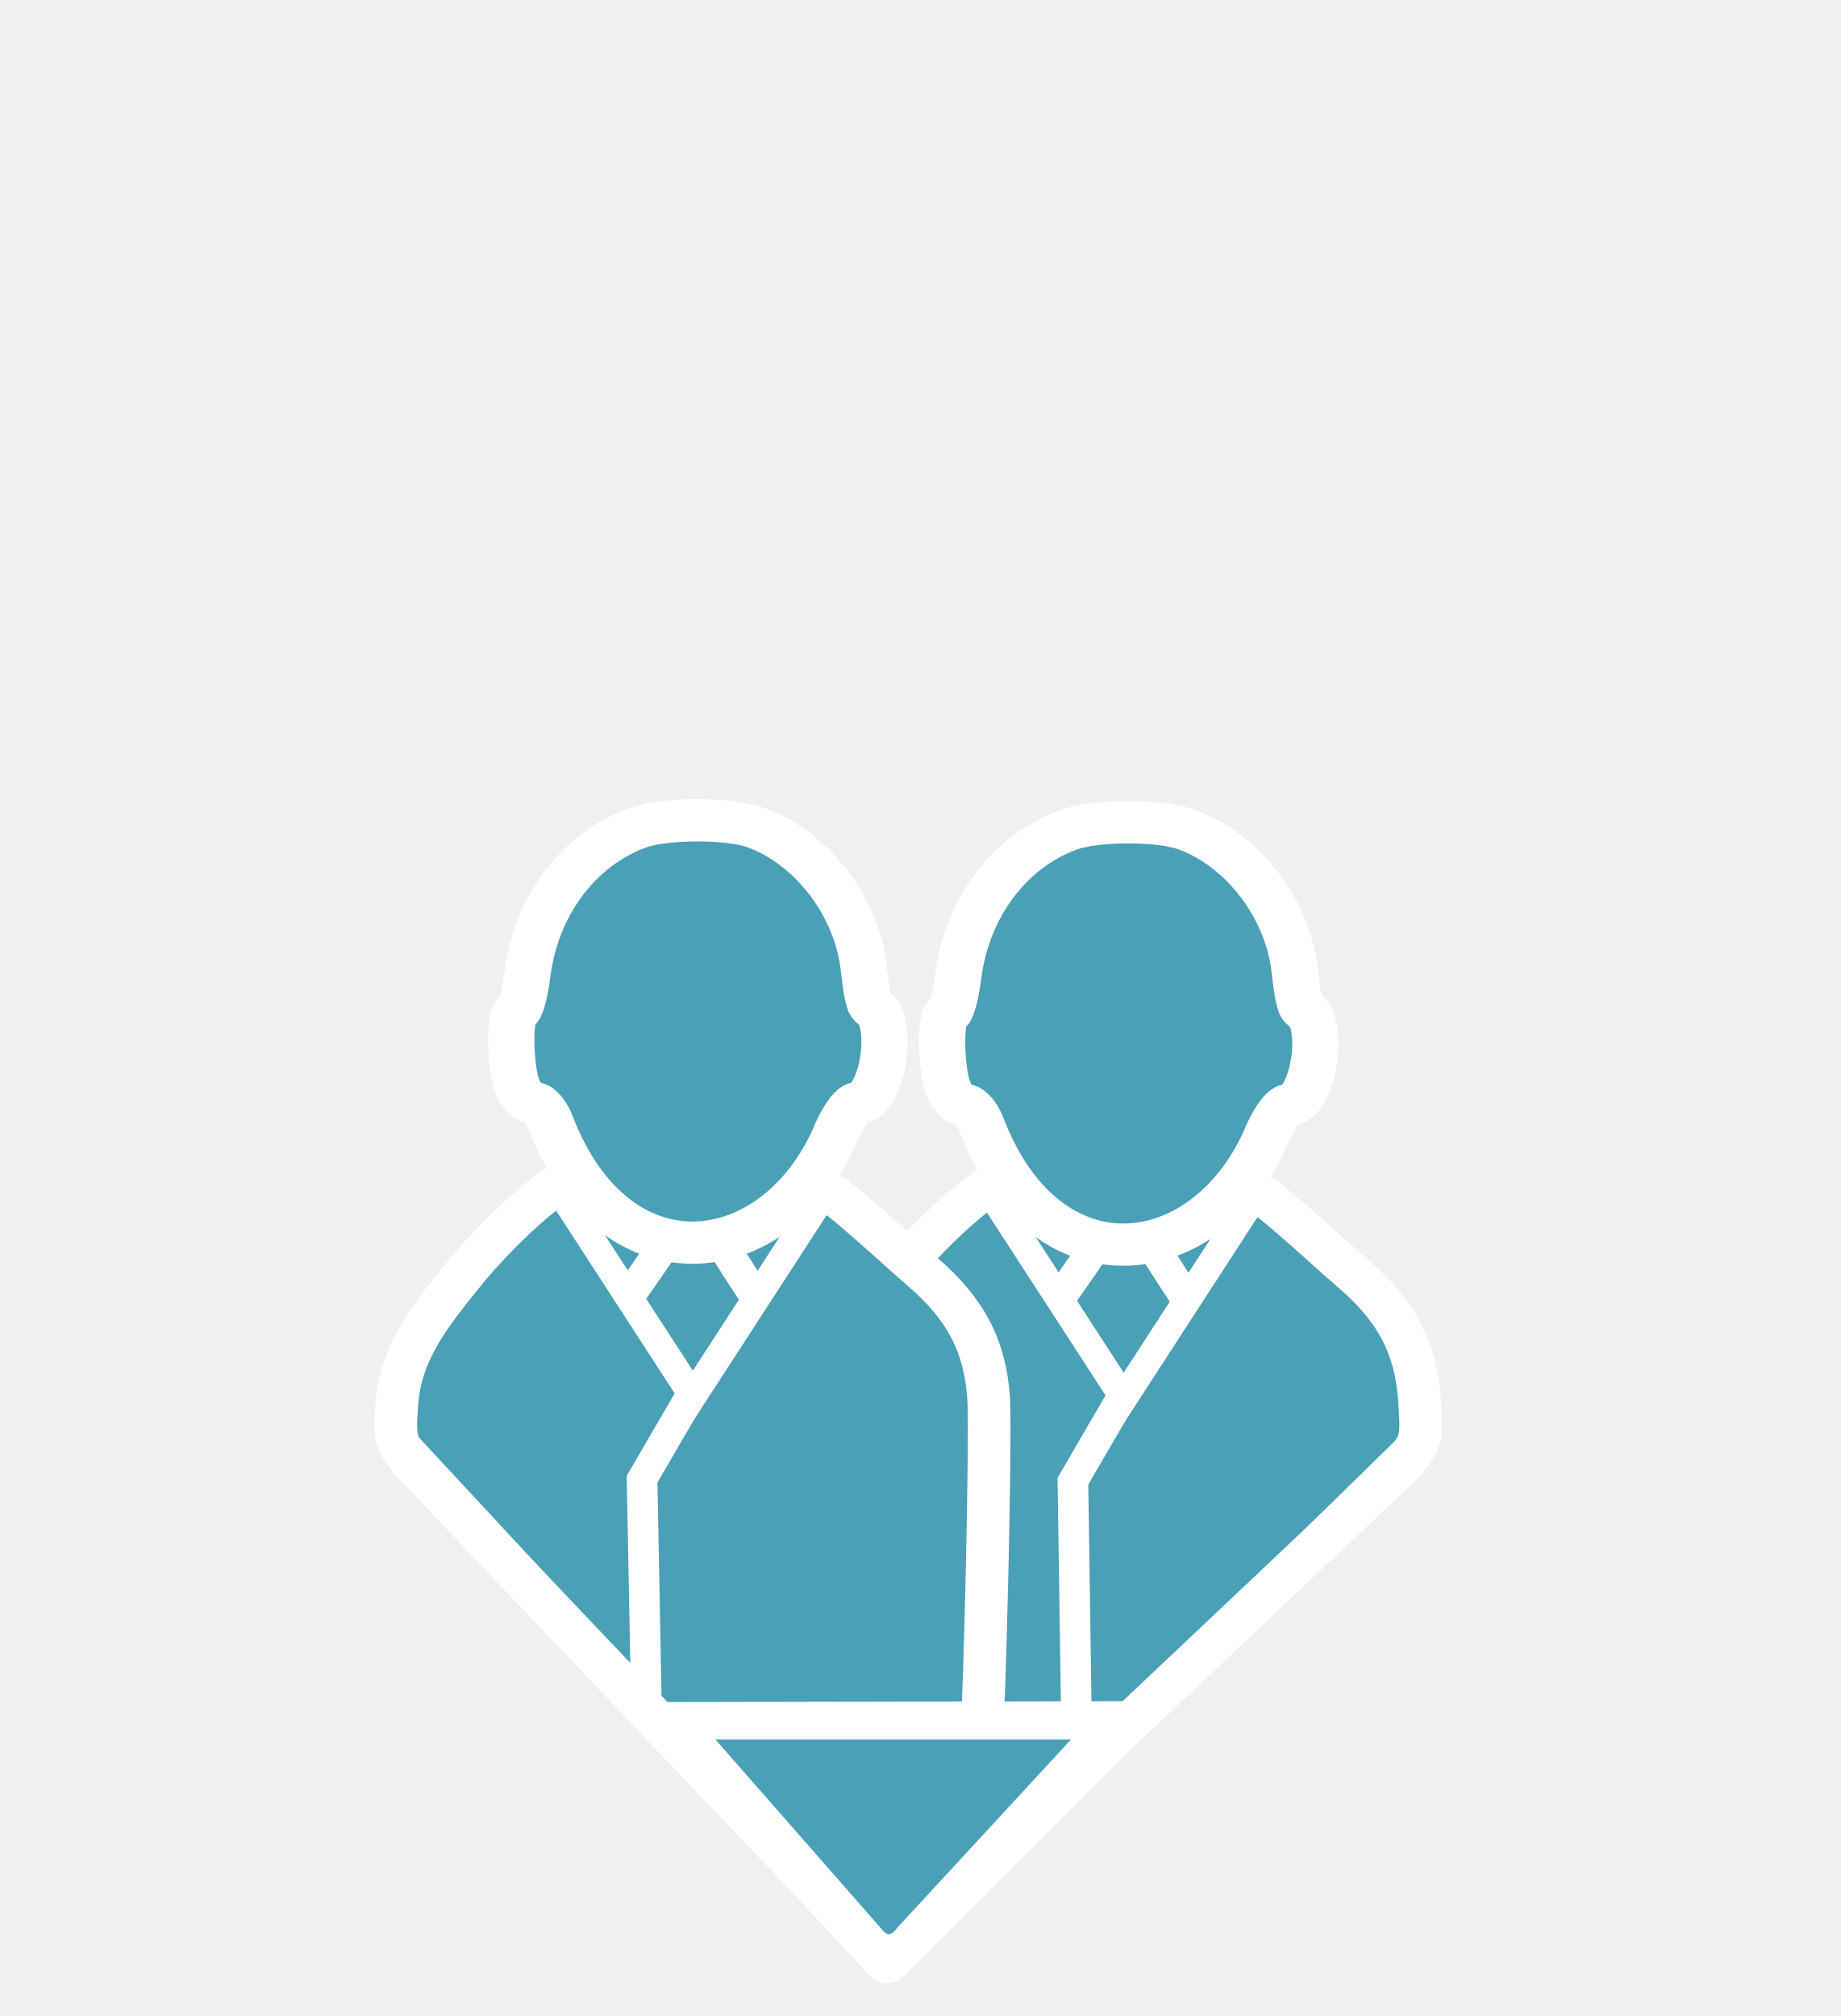
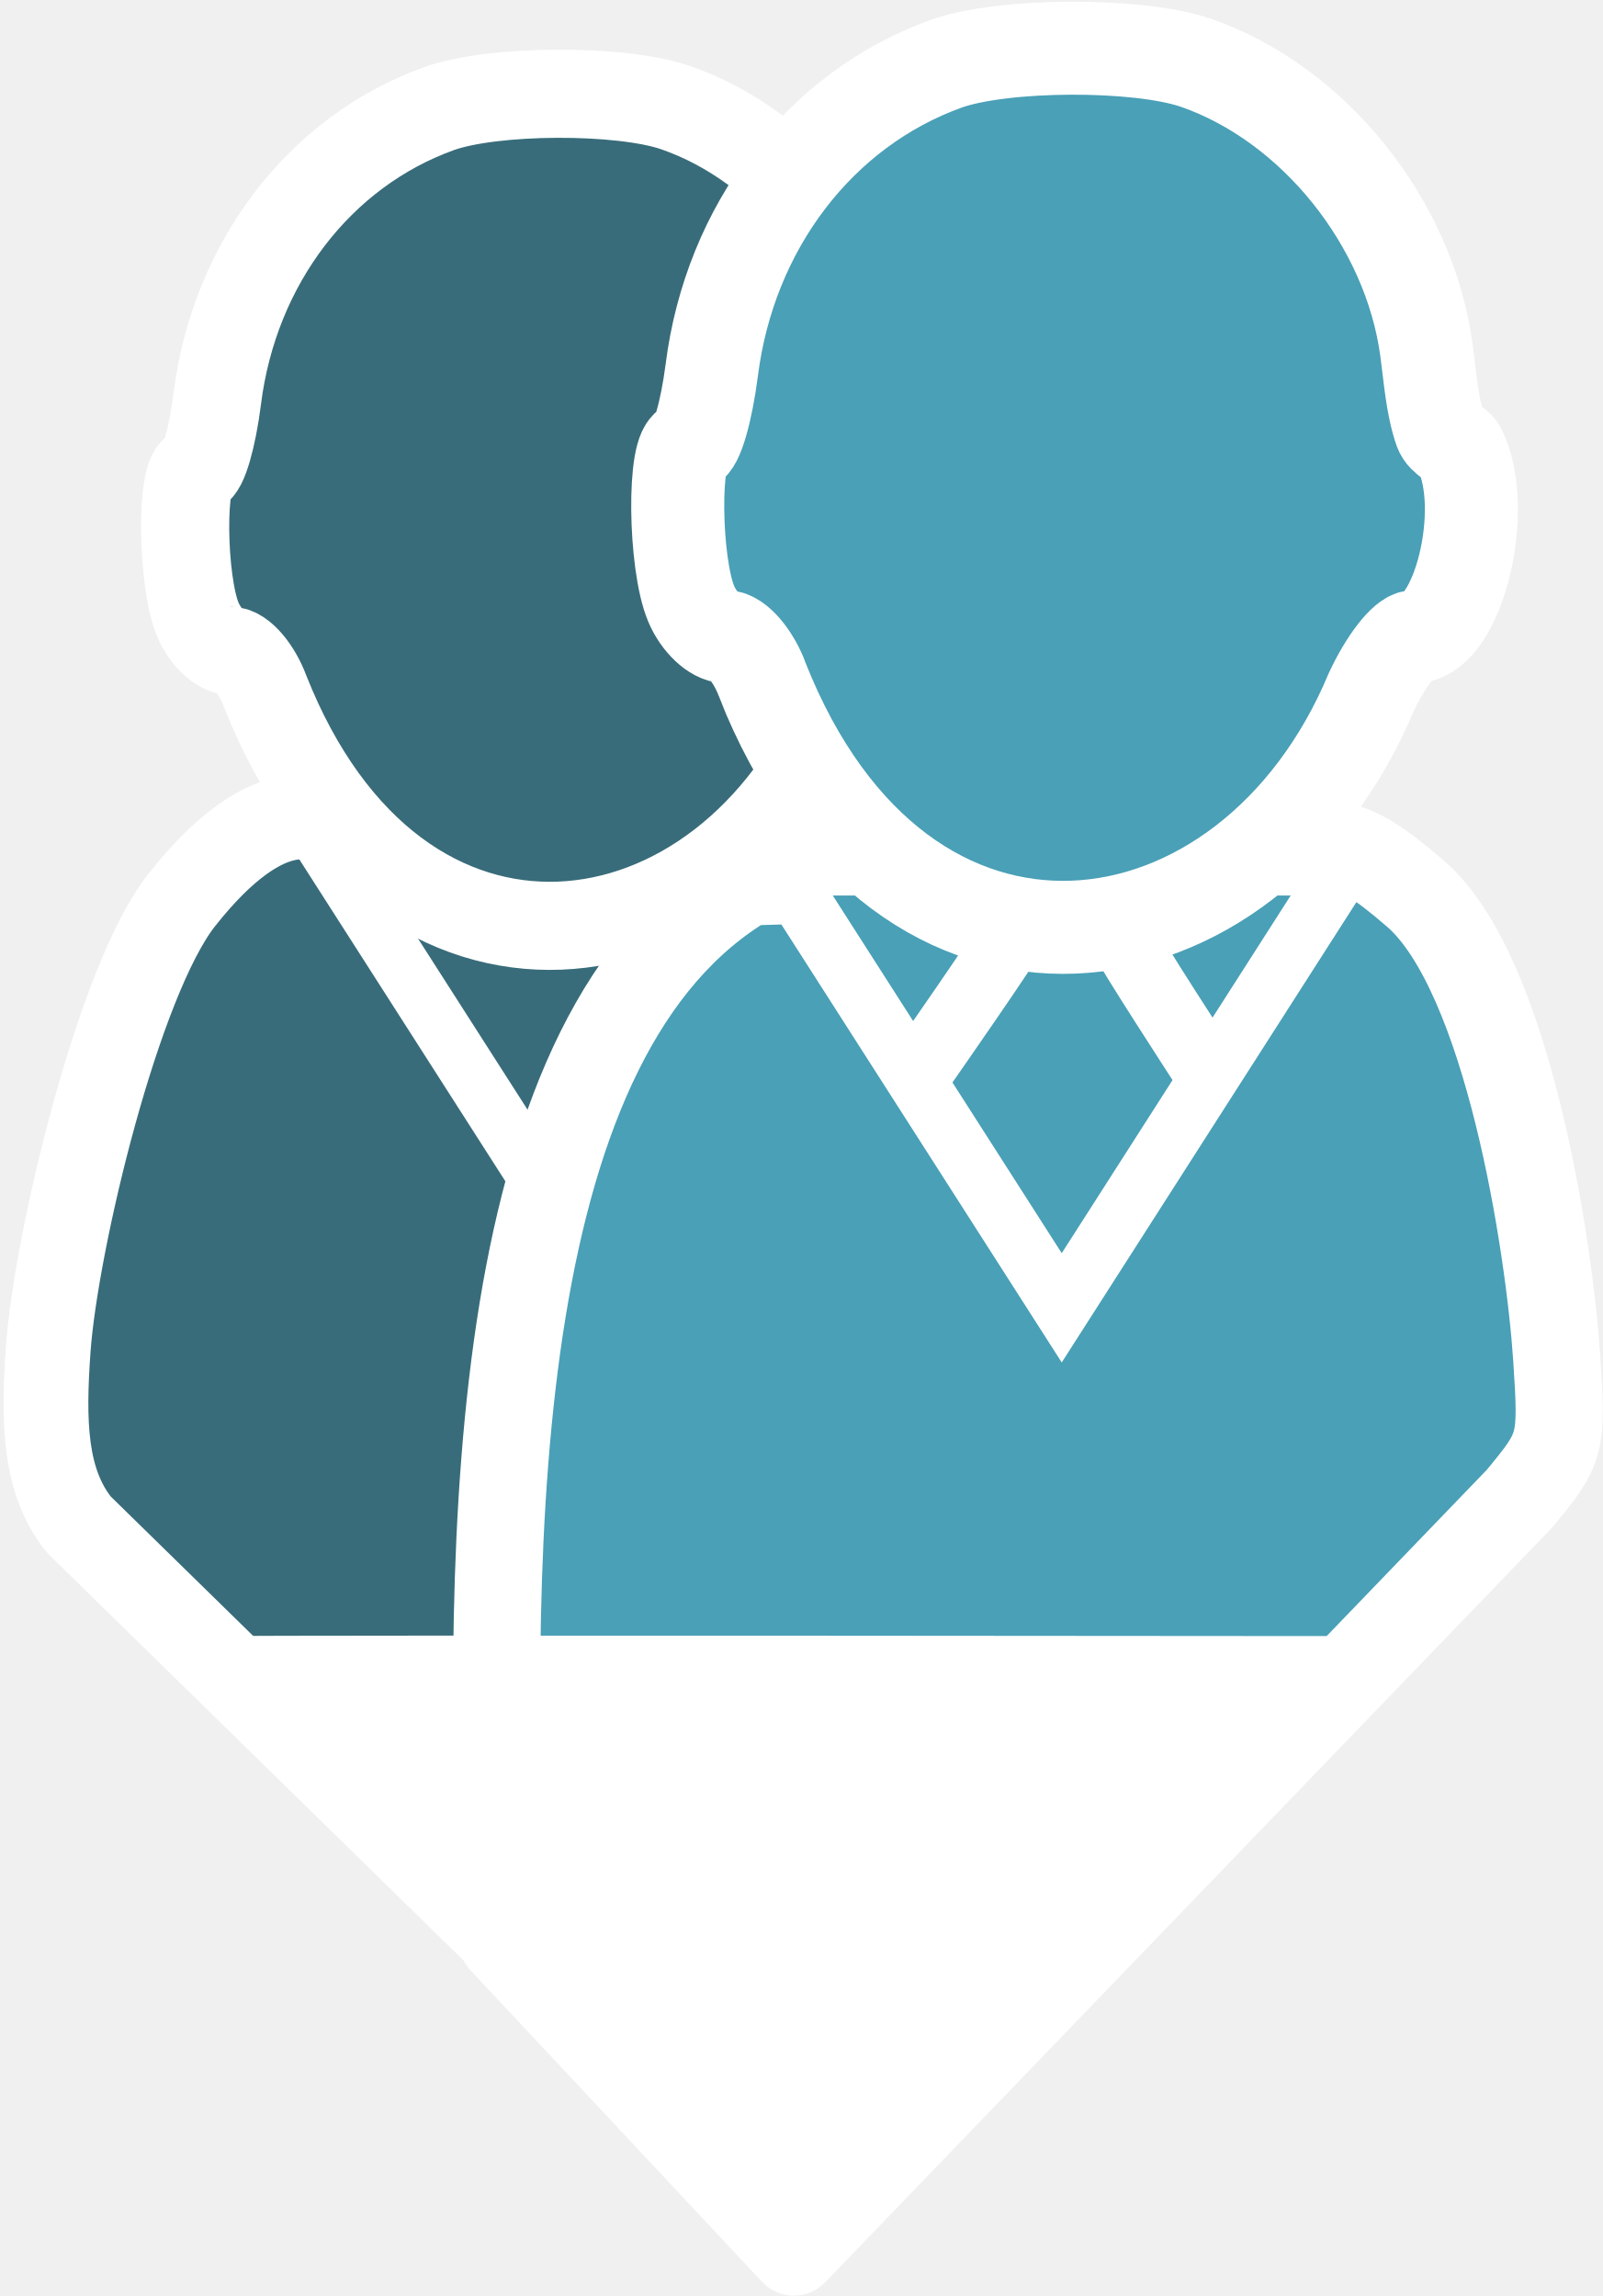
- <svg xmlns="http://www.w3.org/2000/svg" width="21mm" height="23mm" viewBox="0 0 21 23" version="1.1" id="svg6688">
-   <defs id="defs6682" />
-   <g id="layer1" transform="translate(0,-274)">
-     <g transform="matrix(0.9025155,0,0,0.8239582,-193.6419,226.3253)" style="opacity:1;fill:#e25e7a;fill-opacity:1" id="g10249-9-2-4">
-       <g id="g10339-3" style="fill:#49a0b7;fill-opacity:1">
-         <g id="g10329-7" style="fill:#49a0b7;fill-opacity:1">
-           <path id="path10187-8-6-6-0" d="m 225.21,78.141 c -0.211,-0.283 -0.221,-0.331 -0.188,-0.826 0.048,-0.706 0.427,-1.215 0.816,-1.746 0.531,-0.727 1.41,-1.565 1.553,-1.404 l 0.197,0.222 c 0.274,0.308 0.788,0.567 1.131,0.568 0.327,8.73e-4 0.939,-0.308 1.142,-0.578 0.075,-0.1 0.205,-0.181 0.289,-0.181 0.239,0 1.069,0.882 1.513,1.299 0.547,0.513 0.795,1.031 0.839,1.754 0.034,0.554 0.029,0.573 -0.222,0.901 l -3.707,3.836 -2.801,3.066 z" style="opacity:1;fill:#49a0b7;fill-opacity:1;stroke:#ffffff;stroke-width:0.539;stroke-linejoin:round;stroke-miterlimit:4;stroke-dasharray:none;stroke-opacity:1" />
-           <g transform="translate(0.04973075)" id="g10240-2-8-3" style="fill:#49a0b7;fill-opacity:1">
-             <path transform="matrix(0.9304443,0,0,0.9072741,15.90828,6.969921)" d="m 228.713,77.428 -0.899,-1.557 -0.899,-1.557 1.798,0 1.798,0 -0.899,1.557 z" id="path2670-80-8-7-6-7-9" style="opacity:1;fill:#49a0b7;fill-opacity:1;stroke:#ffffff;stroke-width:0.387;stroke-miterlimit:4;stroke-dasharray:none;stroke-opacity:1" />
-             <path id="path2674-7-2-3-4-0-2" d="m 228.768,77.059 c -0.03,0.053 -0.697,1.311 -0.697,1.311 l 0.053,3.912" style="opacity:1;fill:#49a0b7;fill-opacity:1;stroke:#ffffff;stroke-width:0.387;stroke-linecap:butt;stroke-linejoin:miter;stroke-miterlimit:4;stroke-dasharray:none;stroke-opacity:1" />
-             <path id="path2680-86-5-0-0-2-40" d="m 229.071,75.086 c 0,0.03 0.476,0.821 0.476,0.821" style="opacity:1;fill:#49a0b7;fill-opacity:1;stroke:#ffffff;stroke-width:0.409px;stroke-linecap:butt;stroke-linejoin:miter;stroke-opacity:1" />
-             <path id="path2682-9-6-7-3-6-5" d="m 228.409,75.023 c 0,0.03 -0.554,0.888 -0.554,0.888" style="opacity:1;fill:#49a0b7;fill-opacity:1;stroke:#ffffff;stroke-width:0.409px;stroke-linecap:butt;stroke-linejoin:miter;stroke-opacity:1" />
-           </g>
-         </g>
-         <path id="path10187-2-1-6" d="m 226.97,73.446 c -0.052,-0.157 -0.149,-0.286 -0.217,-0.286 -0.067,0 -0.16,-0.098 -0.205,-0.217 -0.102,-0.27 -0.109,-1.053 -0.009,-1.053 0.041,0 0.099,-0.226 0.131,-0.502 0.108,-0.952 0.643,-1.735 1.392,-2.037 0.338,-0.136 1.143,-0.14 1.486,-0.008 0.7,0.271 1.269,1.063 1.371,1.911 0.021,0.17 0.033,0.371 0.083,0.533 0.019,0.06 0.096,0.09 0.115,0.131 0.177,0.396 -0.013,1.242 -0.271,1.243 -0.057,1.84e-4 -0.171,0.166 -0.255,0.369 -0.724,1.931 -2.791,2.264 -3.621,-0.083 z" style="fill:#49a0b7;fill-opacity:1;stroke:#ffffff;stroke-width:0.585;stroke-miterlimit:4;stroke-dasharray:none;stroke-opacity:1" />
-       </g>
-       <g transform="translate(-5.446456,-0.02765686)" style="opacity:1;fill:#e25e7a;fill-opacity:1" id="g10339-9-1">
-         <g id="g10329-1-9" style="fill:#49a0b7;fill-opacity:1">
-           <path id="path10187-8-6-6-7-7" d="m 225.21,78.141 c -0.211,-0.283 -0.221,-0.331 -0.188,-0.826 0.048,-0.706 0.427,-1.215 0.816,-1.746 0.531,-0.727 1.41,-1.565 1.553,-1.404 l 0.197,0.222 c 0.274,0.308 0.788,0.567 1.131,0.568 0.327,8.73e-4 0.939,-0.308 1.142,-0.578 0.075,-0.1 0.205,-0.181 0.289,-0.181 0.239,0 1.069,0.882 1.513,1.299 0.547,0.513 0.795,1.031 0.839,1.754 0.034,0.554 -0.073,6.182 -0.222,6.685 l -1.082,1.102 -2.607,-2.998 z" style="opacity:1;fill:#49a0b7;fill-opacity:1;stroke:#ffffff;stroke-width:0.539;stroke-linejoin:round;stroke-miterlimit:4;stroke-dasharray:none;stroke-opacity:1" />
-           <g transform="translate(0.04973075)" id="g10240-2-8-6-8" style="fill:#49a0b7;fill-opacity:1">
-             <path transform="matrix(0.9304443,0,0,0.9072741,15.90828,6.969921)" d="m 228.713,77.428 -0.899,-1.557 -0.899,-1.557 1.798,0 1.798,0 -0.899,1.557 z" id="path2670-80-8-7-6-7-2-3" style="opacity:1;fill:#49a0b7;fill-opacity:1;stroke:#ffffff;stroke-width:0.387;stroke-miterlimit:4;stroke-dasharray:none;stroke-opacity:1" />
-             <path id="path2674-7-2-3-4-0-3-8" d="m 228.768,77.059 c -0.03,0.053 -0.697,1.311 -0.697,1.311 l 0.053,3.001" style="opacity:1;fill:#49a0b7;fill-opacity:1;stroke:#ffffff;stroke-width:0.387;stroke-linecap:butt;stroke-linejoin:miter;stroke-miterlimit:4;stroke-dasharray:none;stroke-opacity:1" />
-             <path id="path2680-86-5-0-0-2-4-7" d="m 229.071,75.086 c 0,0.03 0.476,0.821 0.476,0.821" style="opacity:1;fill:#49a0b7;fill-opacity:1;stroke:#ffffff;stroke-width:0.409px;stroke-linecap:butt;stroke-linejoin:miter;stroke-opacity:1" />
-             <path id="path2682-9-6-7-3-6-9-8" d="m 228.409,75.023 c 0,0.03 -0.554,0.888 -0.554,0.888" style="opacity:1;fill:#49a0b7;fill-opacity:1;stroke:#ffffff;stroke-width:0.409px;stroke-linecap:butt;stroke-linejoin:miter;stroke-opacity:1" />
-           </g>
-           <path style="fill:none;fill-opacity:1;stroke:#ffffff;stroke-width:0.472;stroke-linecap:butt;stroke-linejoin:round;stroke-miterlimit:4;stroke-dasharray:none;stroke-opacity:1" d="m 224.932,77.723 6.2,7.313 0.055,0.065 6.828,-7.319" id="path10402-3" />
-         </g>
-         <path id="path10187-2-1-0-3" d="m 226.97,73.446 c -0.052,-0.157 -0.149,-0.286 -0.217,-0.286 -0.067,0 -0.16,-0.098 -0.205,-0.217 -0.102,-0.27 -0.109,-1.053 -0.009,-1.053 0.041,0 0.099,-0.226 0.131,-0.502 0.108,-0.952 0.643,-1.735 1.392,-2.037 0.338,-0.136 1.143,-0.14 1.486,-0.008 0.7,0.271 1.269,1.063 1.371,1.911 0.021,0.17 0.033,0.371 0.083,0.533 0.019,0.06 0.096,0.09 0.115,0.131 0.177,0.396 -0.013,1.242 -0.271,1.243 -0.057,1.84e-4 -0.171,0.166 -0.255,0.369 -0.724,1.931 -2.791,2.264 -3.621,-0.083 z" style="fill:#49a0b7;fill-opacity:1;stroke:#ffffff;stroke-width:0.585;stroke-miterlimit:4;stroke-dasharray:none;stroke-opacity:1" />
-       </g>
-       <path style="fill:#ffffff;fill-opacity:1;stroke:none;stroke-width:0.221px;stroke-linecap:butt;stroke-linejoin:miter;stroke-opacity:1" d="m 222.795,81.428 2.971,3.455 3.055,-3.467 z" id="path10404-9" />
-       <path style="fill:#49a0b7;fill-opacity:1;stroke:none;stroke-width:0.399;stroke-linecap:round;stroke-linejoin:round;stroke-miterlimit:4;stroke-dasharray:none;stroke-opacity:1" d="m 228.097,81.946 -2.189,2.598 c -0.089,0.129 -0.135,0.129 -0.222,0.006 l -2.084,-2.604 z" id="path10406-6" />
+ <svg xmlns="http://www.w3.org/2000/svg" width="11.44mm" height="16.391mm" viewBox="0 0 11.44 16.391" version="1.1" id="svg2137">
+   <defs id="defs2131" />
+   <g id="layer4" style="display:inline" transform="translate(-0.2581356,0.02906063)">
+     <path style="opacity:1;fill:#386c7a;fill-opacity:1;stroke:#ffffff;stroke-width:0.605;stroke-linejoin:round;stroke-miterlimit:4;stroke-dasharray:none;stroke-opacity:1" d="M 0.822,10.856 C 0.576,10.55 0.564,10.13 0.603,9.594 0.659,8.832 1.102,6.969 1.556,6.395 2.176,5.61 2.575,5.773 2.742,5.947 l 0.23,0.24 c 0.319,0.333 0.92,0.613 1.32,0.614 0.382,9.43e-4 1.096,-0.333 1.333,-0.625 0.088,-0.108 0.24,-0.196 0.338,-0.196 0.279,0 1.248,0.953 1.766,1.403 0.639,0.554 0.928,1.114 0.979,1.894 0.039,0.598 0.034,0.619 -0.259,0.973 l -2.656,5.473 z" id="path10187-8-2-5" />
+     <g id="g10240-6-1-8-0" transform="matrix(1.167418,0,0,1.080161,-263.9782,-74.76605)" style="display:inline;opacity:1;fill:#386c7a;fill-opacity:1">
+       <path style="opacity:1;fill:#386c7a;fill-opacity:1;stroke:#ffffff;stroke-width:0.387;stroke-miterlimit:4;stroke-dasharray:none;stroke-opacity:1" id="path2670-80-8-7-2-8-0-2" d="m 228.713,77.428 -0.899,-1.557 -0.899,-1.557 1.798,0 1.798,0 -0.899,1.557 z" transform="matrix(0.9304443,0,0,0.9072741,17.0771,7.1577)" />
    </g>
+     <path id="path10187-9-3" d="M 2.151,4.907 C 2.092,4.747 1.981,4.617 1.904,4.617 c -0.077,0 -0.181,-0.099 -0.233,-0.221 C 1.555,4.122 1.547,3.326 1.661,3.326 c 0.046,0 0.113,-0.229 0.148,-0.51 C 1.931,1.849 2.539,1.054 3.39,0.747 3.774,0.608 4.689,0.604 5.079,0.739 5.875,1.014 6.52,1.819 6.637,2.68 c 0.023,0.172 0.037,0.377 0.094,0.541 0.021,0.061 0.109,0.091 0.13,0.133 C 7.063,3.757 6.847,4.616 6.554,4.616 6.489,4.617 6.359,4.785 6.264,4.991 5.442,6.954 3.093,7.291 2.151,4.907 Z" style="fill:#386c7a;fill-opacity:1;stroke:#ffffff;stroke-width:0.629;stroke-miterlimit:4;stroke-dasharray:none;stroke-opacity:1" />
+     <path style="opacity:1;fill:#49a0b7;fill-opacity:1;stroke:#ffffff;stroke-width:0.622;stroke-linejoin:round;stroke-miterlimit:4;stroke-dasharray:none;stroke-opacity:1" d="M 3.845,13.826 C 3.716,10.822 3.772,7.338 5.597,6.267 L 6.418,6.241 C 6.747,6.583 7.365,6.871 7.776,6.872 8.168,6.873 8.903,6.529 9.147,6.23 9.237,6.119 9.393,6.028 9.494,6.028 c 0.287,0 0.335,-0.139 0.868,0.324 0.657,0.57 0.954,2.516 1.007,3.318 0.04,0.615 0.034,0.637 -0.267,1.001 l -5.178,5.377 z" id="path10187-8-2-5-5" />
+     <g id="g10240-6-1-8" transform="matrix(1.200524,0,0,1.110793,-266.7395,-76.4663)">
+       <path style="opacity:1;fill:#49a0b7;fill-opacity:1;stroke:#ffffff;stroke-width:0.387;stroke-miterlimit:4;stroke-dasharray:none;stroke-opacity:1" id="path2670-80-8-7-2-8-0" d="m 228.713,77.428 -0.899,-1.557 -0.899,-1.557 1.798,0 1.798,0 -0.899,1.557 z" transform="matrix(0.9304443,0,0,0.9072741,15.90828,6.969921)" />
+       <path style="opacity:1;fill:#49a0b7;fill-opacity:1;stroke:#ffffff;stroke-width:0.41;stroke-linecap:round;stroke-linejoin:miter;stroke-miterlimit:4;stroke-dasharray:none;stroke-opacity:1" d="m 229.09,74.859 c 0,0.03 0.476,0.821 0.476,0.821" id="path2680-86-5-0-2-08-3" />
+       <path style="opacity:1;fill:#49a0b7;fill-opacity:1;stroke:#ffffff;stroke-width:0.41;stroke-linecap:round;stroke-linejoin:miter;stroke-miterlimit:4;stroke-dasharray:none;stroke-opacity:1" d="m 228.429,74.796 c 0,0.03 -0.554,0.888 -0.554,0.888" id="path2682-9-6-7-2-8-4" />
+     </g>
+     <path id="path10187-9-3-3" d="M 5.699,4.823 C 5.636,4.654 5.519,4.516 5.438,4.516 c -0.081,0 -0.192,-0.105 -0.246,-0.233 -0.123,-0.289 -0.131,-1.131 -0.011,-1.131 0.049,0 0.119,-0.242 0.157,-0.538 C 5.467,1.592 6.109,0.752 7.008,0.427 7.414,0.281 8.381,0.277 8.793,0.419 9.633,0.71 10.316,1.56 10.439,2.47 c 0.025,0.182 0.039,0.398 0.1,0.572 0.022,0.065 0.116,0.096 0.138,0.14 0.212,0.425 -0.015,1.333 -0.326,1.334 -0.068,1.975e-4 -0.205,0.178 -0.306,0.396 C 9.176,6.986 6.695,7.342 5.698,4.823 Z" style="fill:#49a0b7;fill-opacity:1;stroke:#ffffff;stroke-width:0.664;stroke-miterlimit:4;stroke-dasharray:none;stroke-opacity:1" />
+     <path id="path822" d="m 1.928,11.651 c 0.058,-0.008 8.136,0 8.136,0 l -4.299,4.299 z" style="display:inline;opacity:1;fill:#ffffff;fill-opacity:1;stroke:none;stroke-width:0.265px;stroke-linecap:butt;stroke-linejoin:miter;stroke-opacity:1" />
  </g>
</svg>
